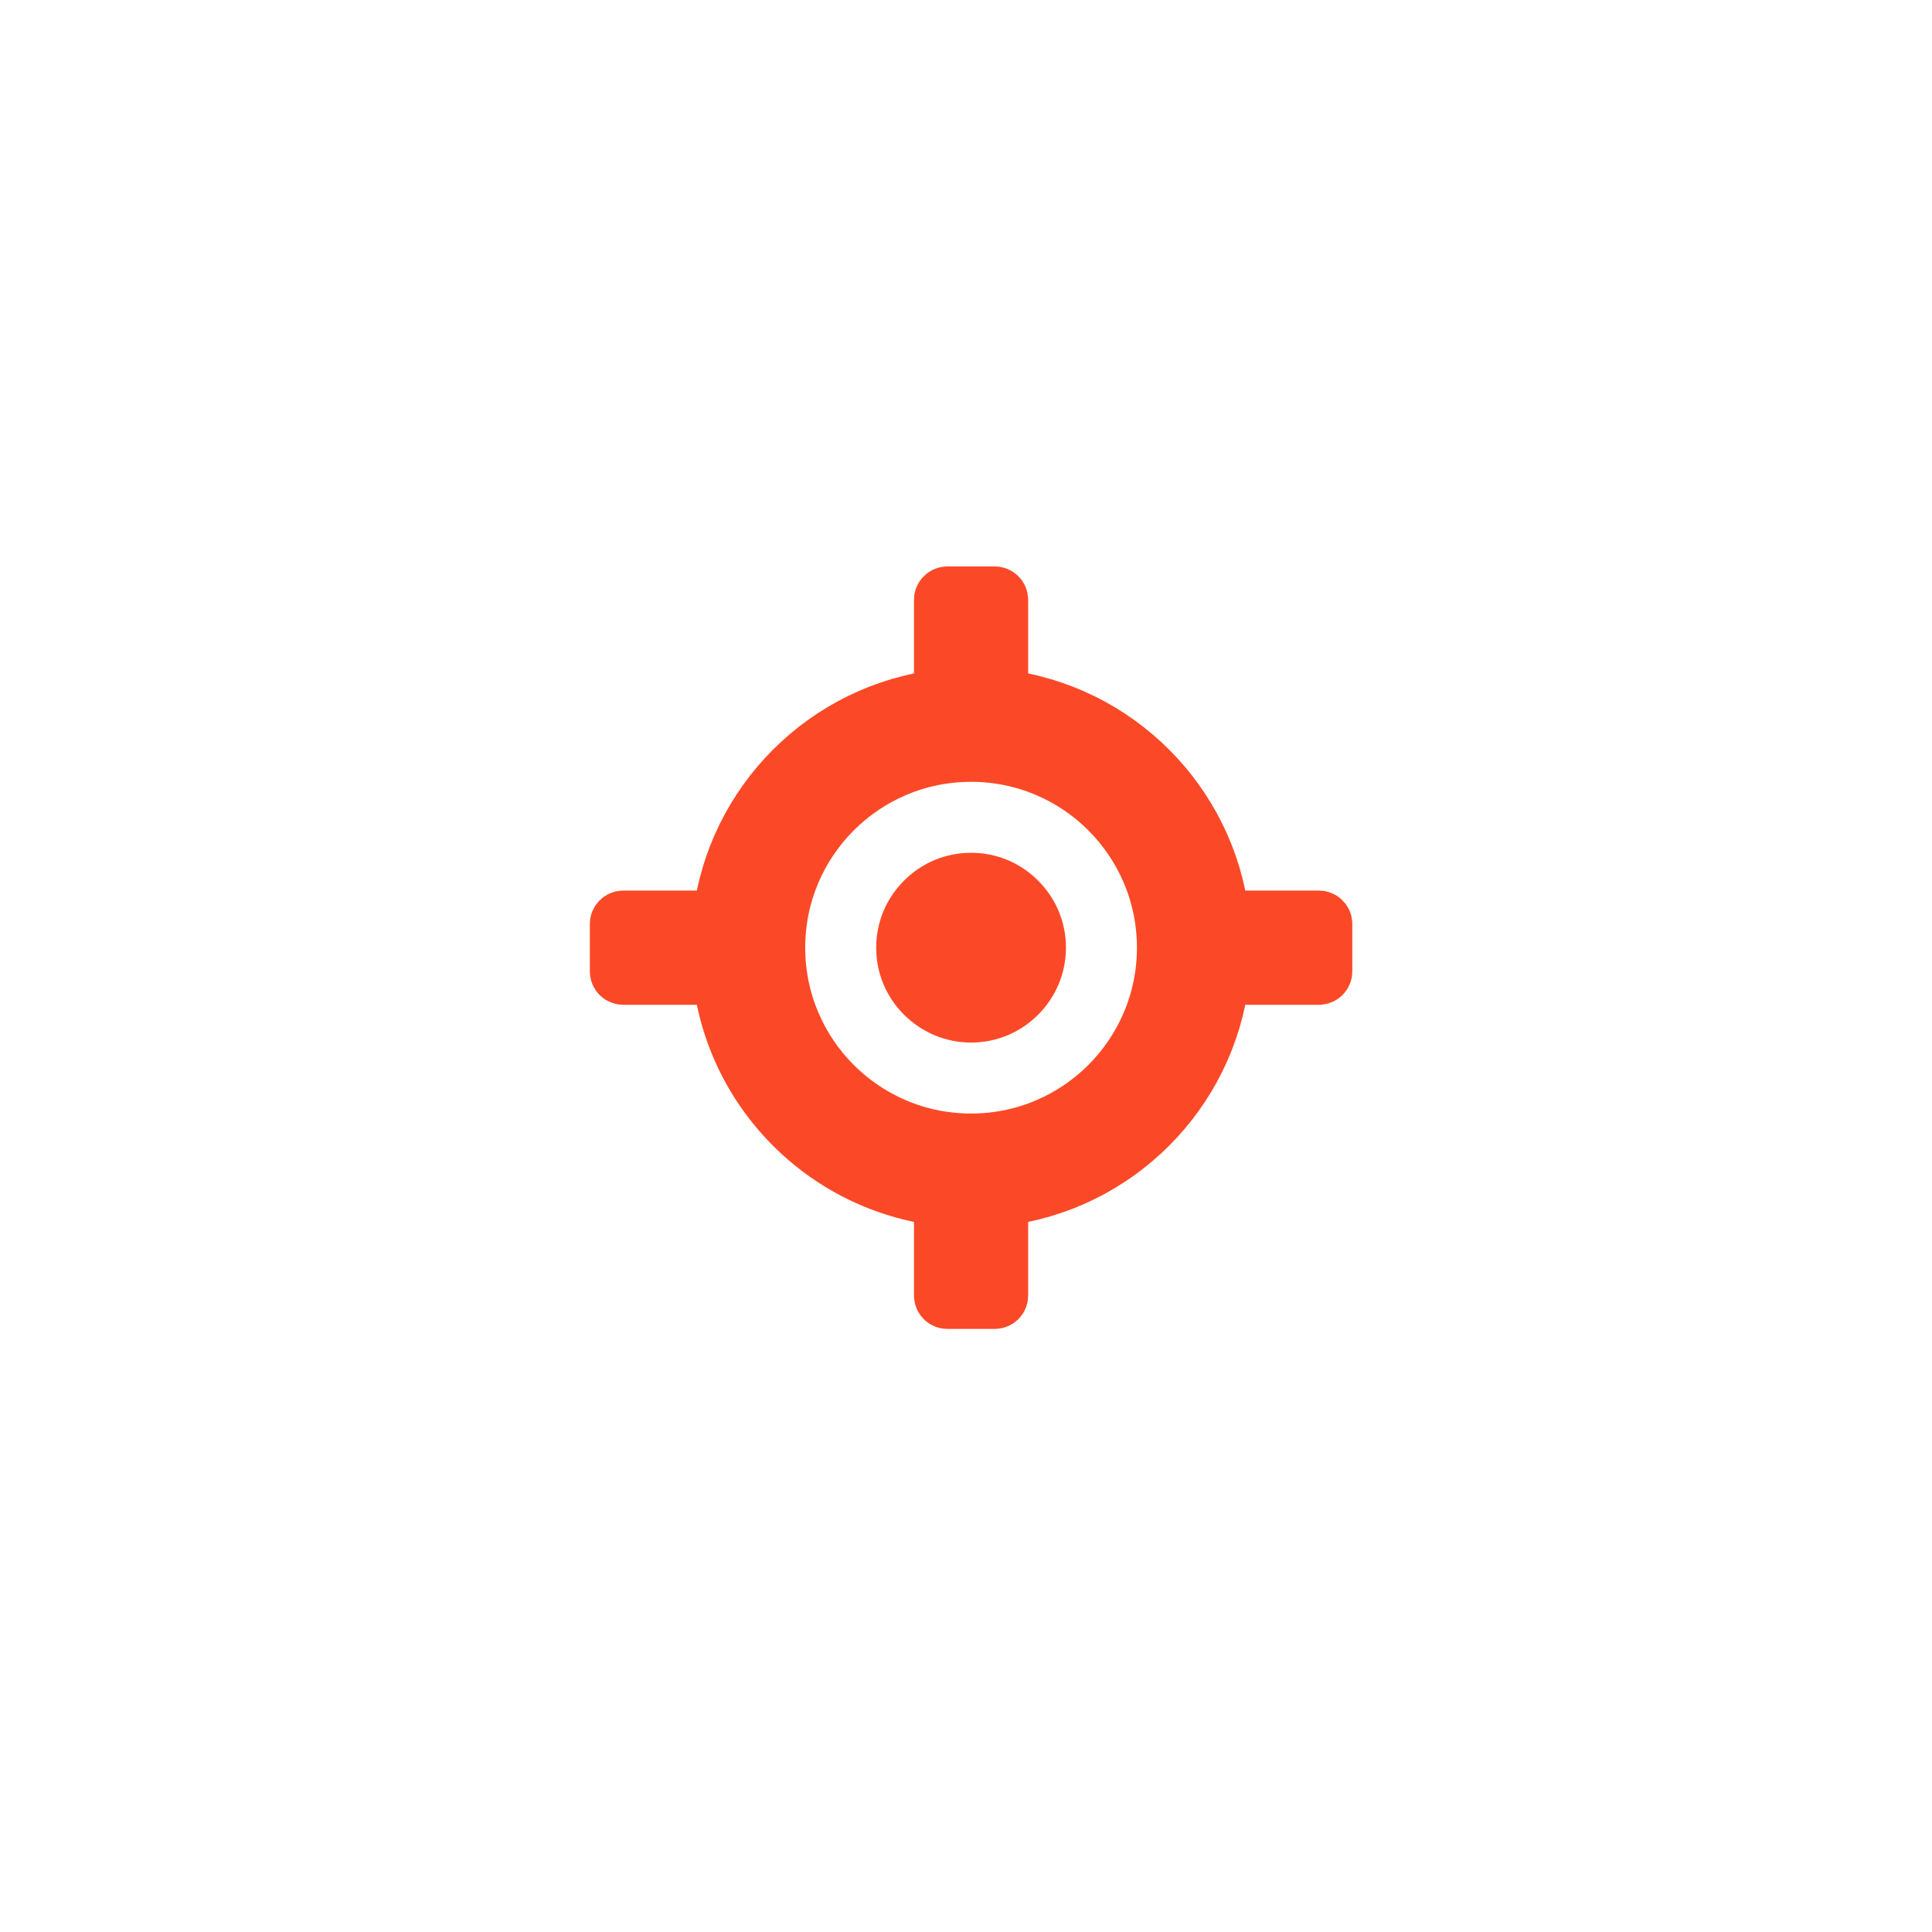
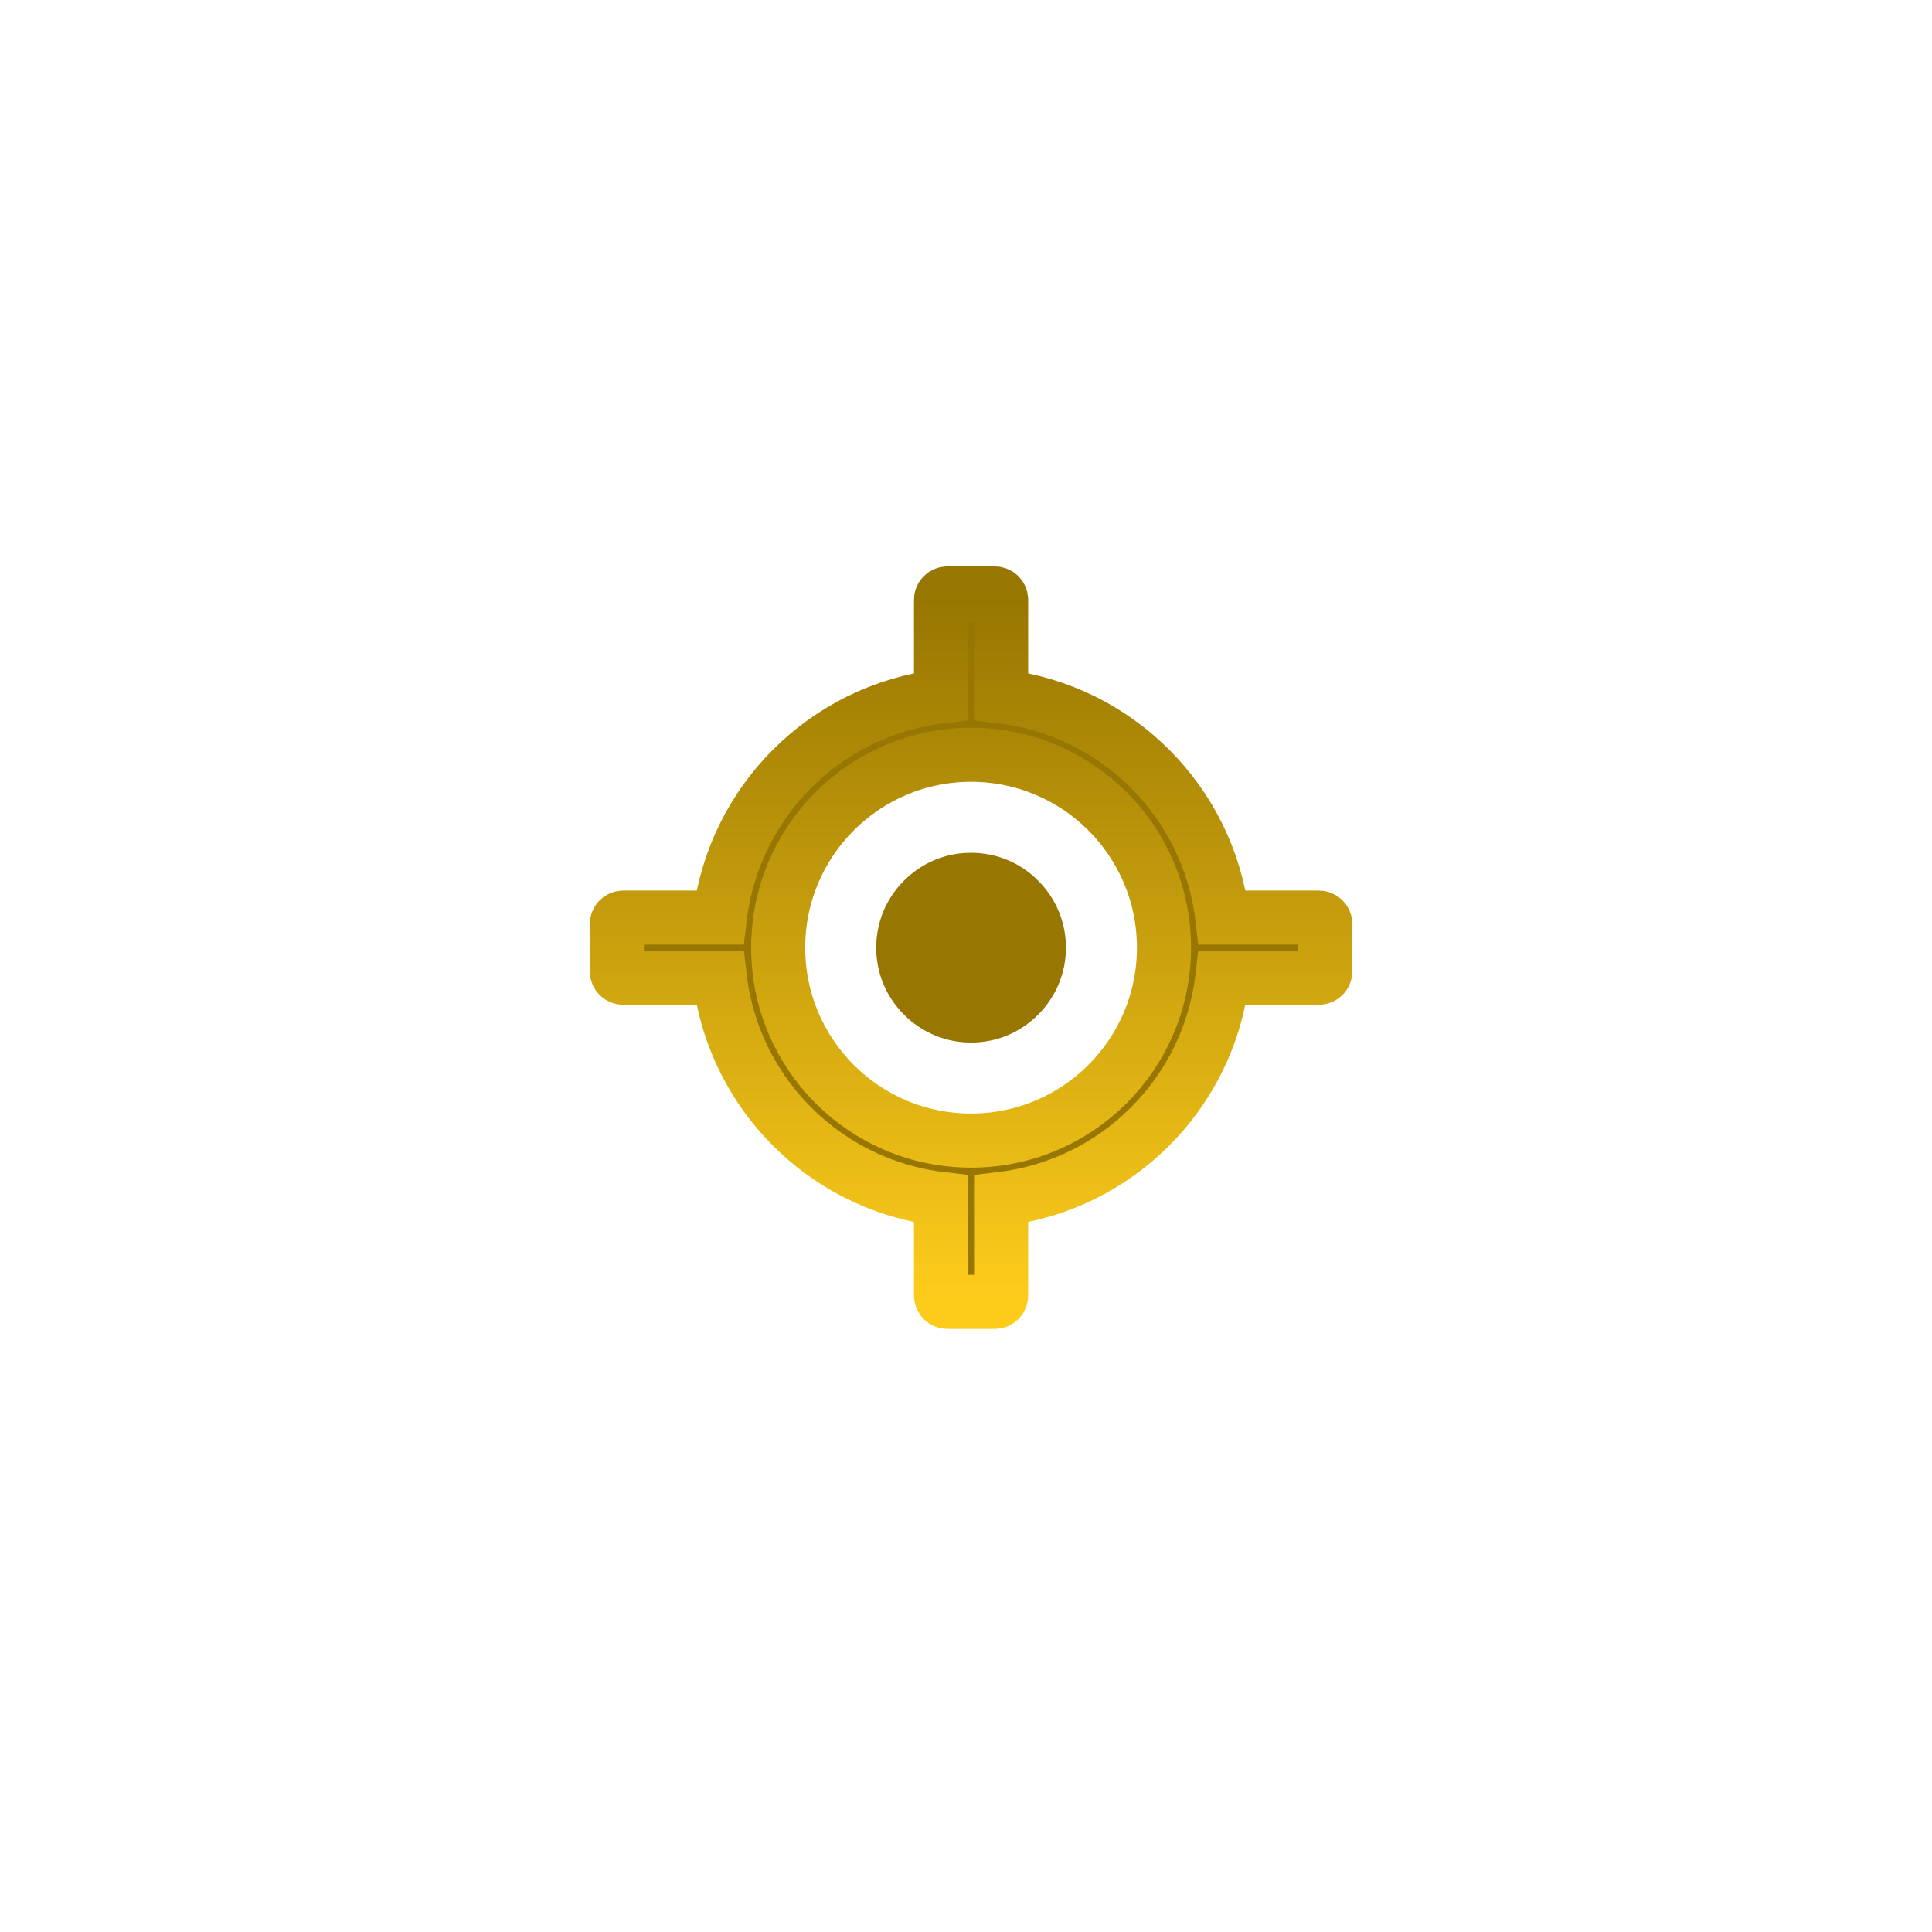
<svg xmlns="http://www.w3.org/2000/svg" xmlns:ns2="https://boxy-svg.com" xmlns:xlink="http://www.w3.org/1999/xlink" viewBox="0 0 500 500">
  <defs>
    <linearGradient id="gradient-3-2" gradientUnits="userSpaceOnUse" x1="12" y1="2" x2="12" y2="22" gradientTransform="matrix(0.613684, 0, 0, 0.613684, 4.057803, 3.05696)" xlink:href="#gradient-3" />
    <linearGradient id="gradient-3" ns2:pinned="true">
-       <stop offset="1" style="stop-color: rgb(251, 73, 39);" />
+       <stop stop-color="#977601" />
+       <stop offset="1" stop-color="#fdcc1b" />
    </linearGradient>
    <linearGradient id="gradient-3-4" gradientUnits="userSpaceOnUse" x1="10.5" y1="14.5" x2="10.5" y2="14.5" gradientTransform="matrix(1, 0, 0, 1, 0, 0)" xlink:href="#gradient-3" />
    <linearGradient id="gradient-3-0" gradientUnits="userSpaceOnUse" x1="518.743" y1="-487.1" x2="518.743" y2="1376.166" xlink:href="#gradient-3" />
  </defs>
  <g id="SVGRepo_iconCarrier" transform="matrix(0.09839001, 0, 0, 0.09839001, 200.2735, 201.521)" style="">
    <defs />
-     <path d="M 1433.739 365.51 L 1179.62 365.51 C 1143.644 61.066 902.21 -180.368 597.765 -216.344 L 597.765 -470.464 C 597.765 -479.614 590.279 -487.1 581.129 -487.1 L 456.357 -487.1 C 447.207 -487.1 439.72 -479.614 439.72 -470.464 L 439.72 -216.344 C 135.276 -180.368 -106.158 61.066 -142.134 365.51 L -396.254 365.51 C -405.404 365.51 -412.89 372.997 -412.89 382.147 L -412.89 506.919 C -412.89 516.069 -405.404 523.555 -396.254 523.555 L -142.134 523.555 C -119.332 716.516 -13.994 884.164 137.611 990.231 C 225.202 1051.511 328.236 1092.236 439.72 1105.41 L 439.72 1359.529 C 439.72 1368.679 447.207 1376.166 456.357 1376.166 L 581.129 1376.166 C 590.279 1376.166 597.765 1368.679 597.765 1359.529 L 597.765 1105.41 C 902.21 1069.434 1143.644 828 1179.62 523.555 L 1433.739 523.555 C 1442.889 523.555 1450.376 516.069 1450.376 506.919 L 1450.376 382.147 C 1450.376 372.997 1442.889 365.51 1433.739 365.51 Z M 518.743 951.94 C 238.421 951.94 11.336 724.855 11.336 444.533 C 11.336 164.211 238.421 -62.874 518.743 -62.874 C 799.065 -62.874 1026.15 164.211 1026.15 444.533 C 1026.15 724.855 799.065 951.94 518.743 951.94 Z" p-id="13306" style="fill-rule: nonzero; stroke-width: 142.291px; stroke-miterlimit: 9.76; fill: rgb(251, 73, 39); paint-order: fill; stroke: url('#gradient-3-0');" />
-     <path d="M 518.743 194.988 C 451.99 194.988 389.604 220.775 342.398 268.188 C 295.193 315.394 269.198 377.78 269.198 444.533 C 269.198 511.286 295.193 573.672 342.398 620.878 C 389.604 667.875 452.198 694.077 518.743 694.077 C 585.288 694.077 647.882 668.083 695.088 620.878 C 742.085 573.672 768.287 511.078 768.287 444.533 C 768.287 377.988 742.293 315.394 695.088 268.188 C 647.882 220.775 585.496 194.988 518.743 194.988 Z" p-id="13307" style="fill-rule: nonzero; stroke-width: 142.291px; stroke-miterlimit: 9.76; fill: rgb(251, 73, 39); paint-order: fill;" />
+     <path d="M 1433.739 365.51 L 1179.62 365.51 C 1143.644 61.066 902.21 -180.368 597.765 -216.344 L 597.765 -470.464 C 597.765 -479.614 590.279 -487.1 581.129 -487.1 L 456.357 -487.1 C 447.207 -487.1 439.72 -479.614 439.72 -470.464 L 439.72 -216.344 C 135.276 -180.368 -106.158 61.066 -142.134 365.51 L -396.254 365.51 C -405.404 365.51 -412.89 372.997 -412.89 382.147 L -412.89 506.919 C -412.89 516.069 -405.404 523.555 -396.254 523.555 L -142.134 523.555 C -119.332 716.516 -13.994 884.164 137.611 990.231 C 225.202 1051.511 328.236 1092.236 439.72 1105.41 L 439.72 1359.529 C 439.72 1368.679 447.207 1376.166 456.357 1376.166 L 581.129 1376.166 C 590.279 1376.166 597.765 1368.679 597.765 1359.529 L 597.765 1105.41 C 902.21 1069.434 1143.644 828 1179.62 523.555 L 1433.739 523.555 C 1442.889 523.555 1450.376 516.069 1450.376 506.919 L 1450.376 382.147 C 1450.376 372.997 1442.889 365.51 1433.739 365.51 Z M 518.743 951.94 C 238.421 951.94 11.336 724.855 11.336 444.533 C 11.336 164.211 238.421 -62.874 518.743 -62.874 C 799.065 -62.874 1026.15 164.211 1026.15 444.533 C 1026.15 724.855 799.065 951.94 518.743 951.94 Z" p-id="13306" style="fill-rule: nonzero; stroke-width: 142.291px; stroke-miterlimit: 9.76; fill: #977601; paint-order: fill; stroke: url('#gradient-3-0');" />
+     <path d="M 518.743 194.988 C 451.99 194.988 389.604 220.775 342.398 268.188 C 295.193 315.394 269.198 377.78 269.198 444.533 C 269.198 511.286 295.193 573.672 342.398 620.878 C 389.604 667.875 452.198 694.077 518.743 694.077 C 585.288 694.077 647.882 668.083 695.088 620.878 C 742.085 573.672 768.287 511.078 768.287 444.533 C 768.287 377.988 742.293 315.394 695.088 268.188 C 647.882 220.775 585.496 194.988 518.743 194.988 Z" p-id="13307" style="fill-rule: nonzero; stroke-width: 142.291px; stroke-miterlimit: 9.76; fill: #977601; paint-order: fill;" />
  </g>
</svg>
